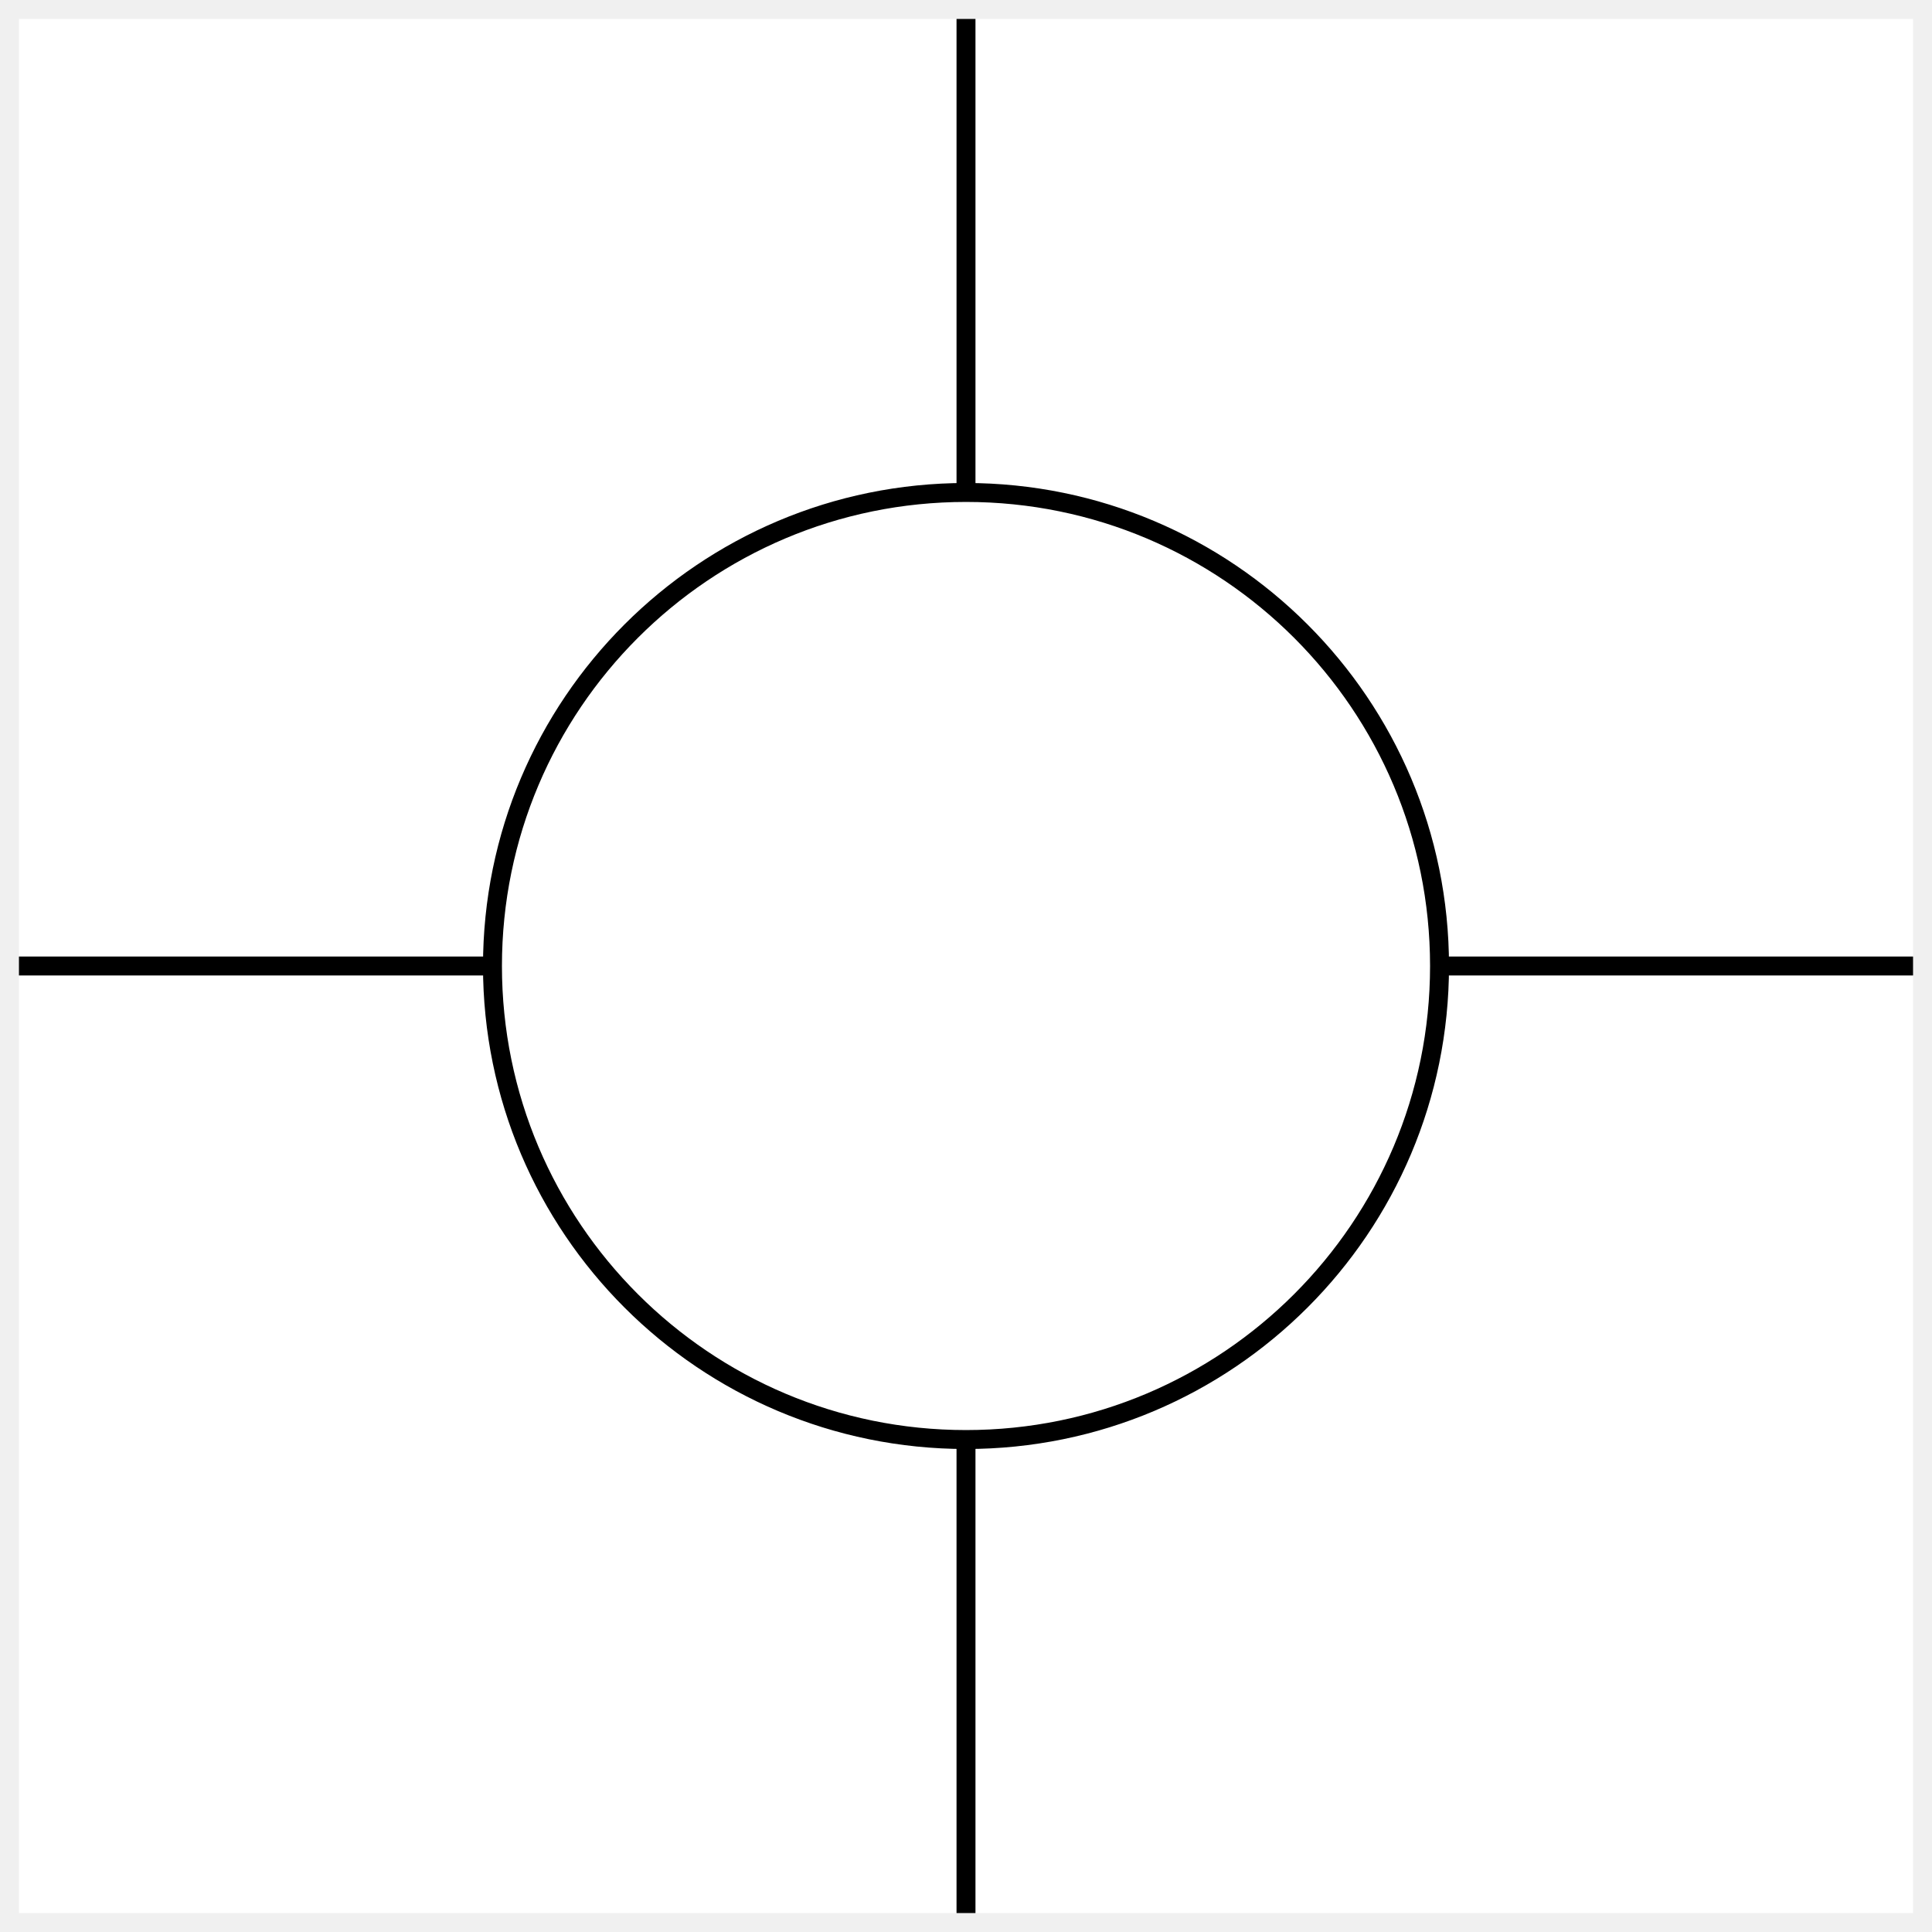
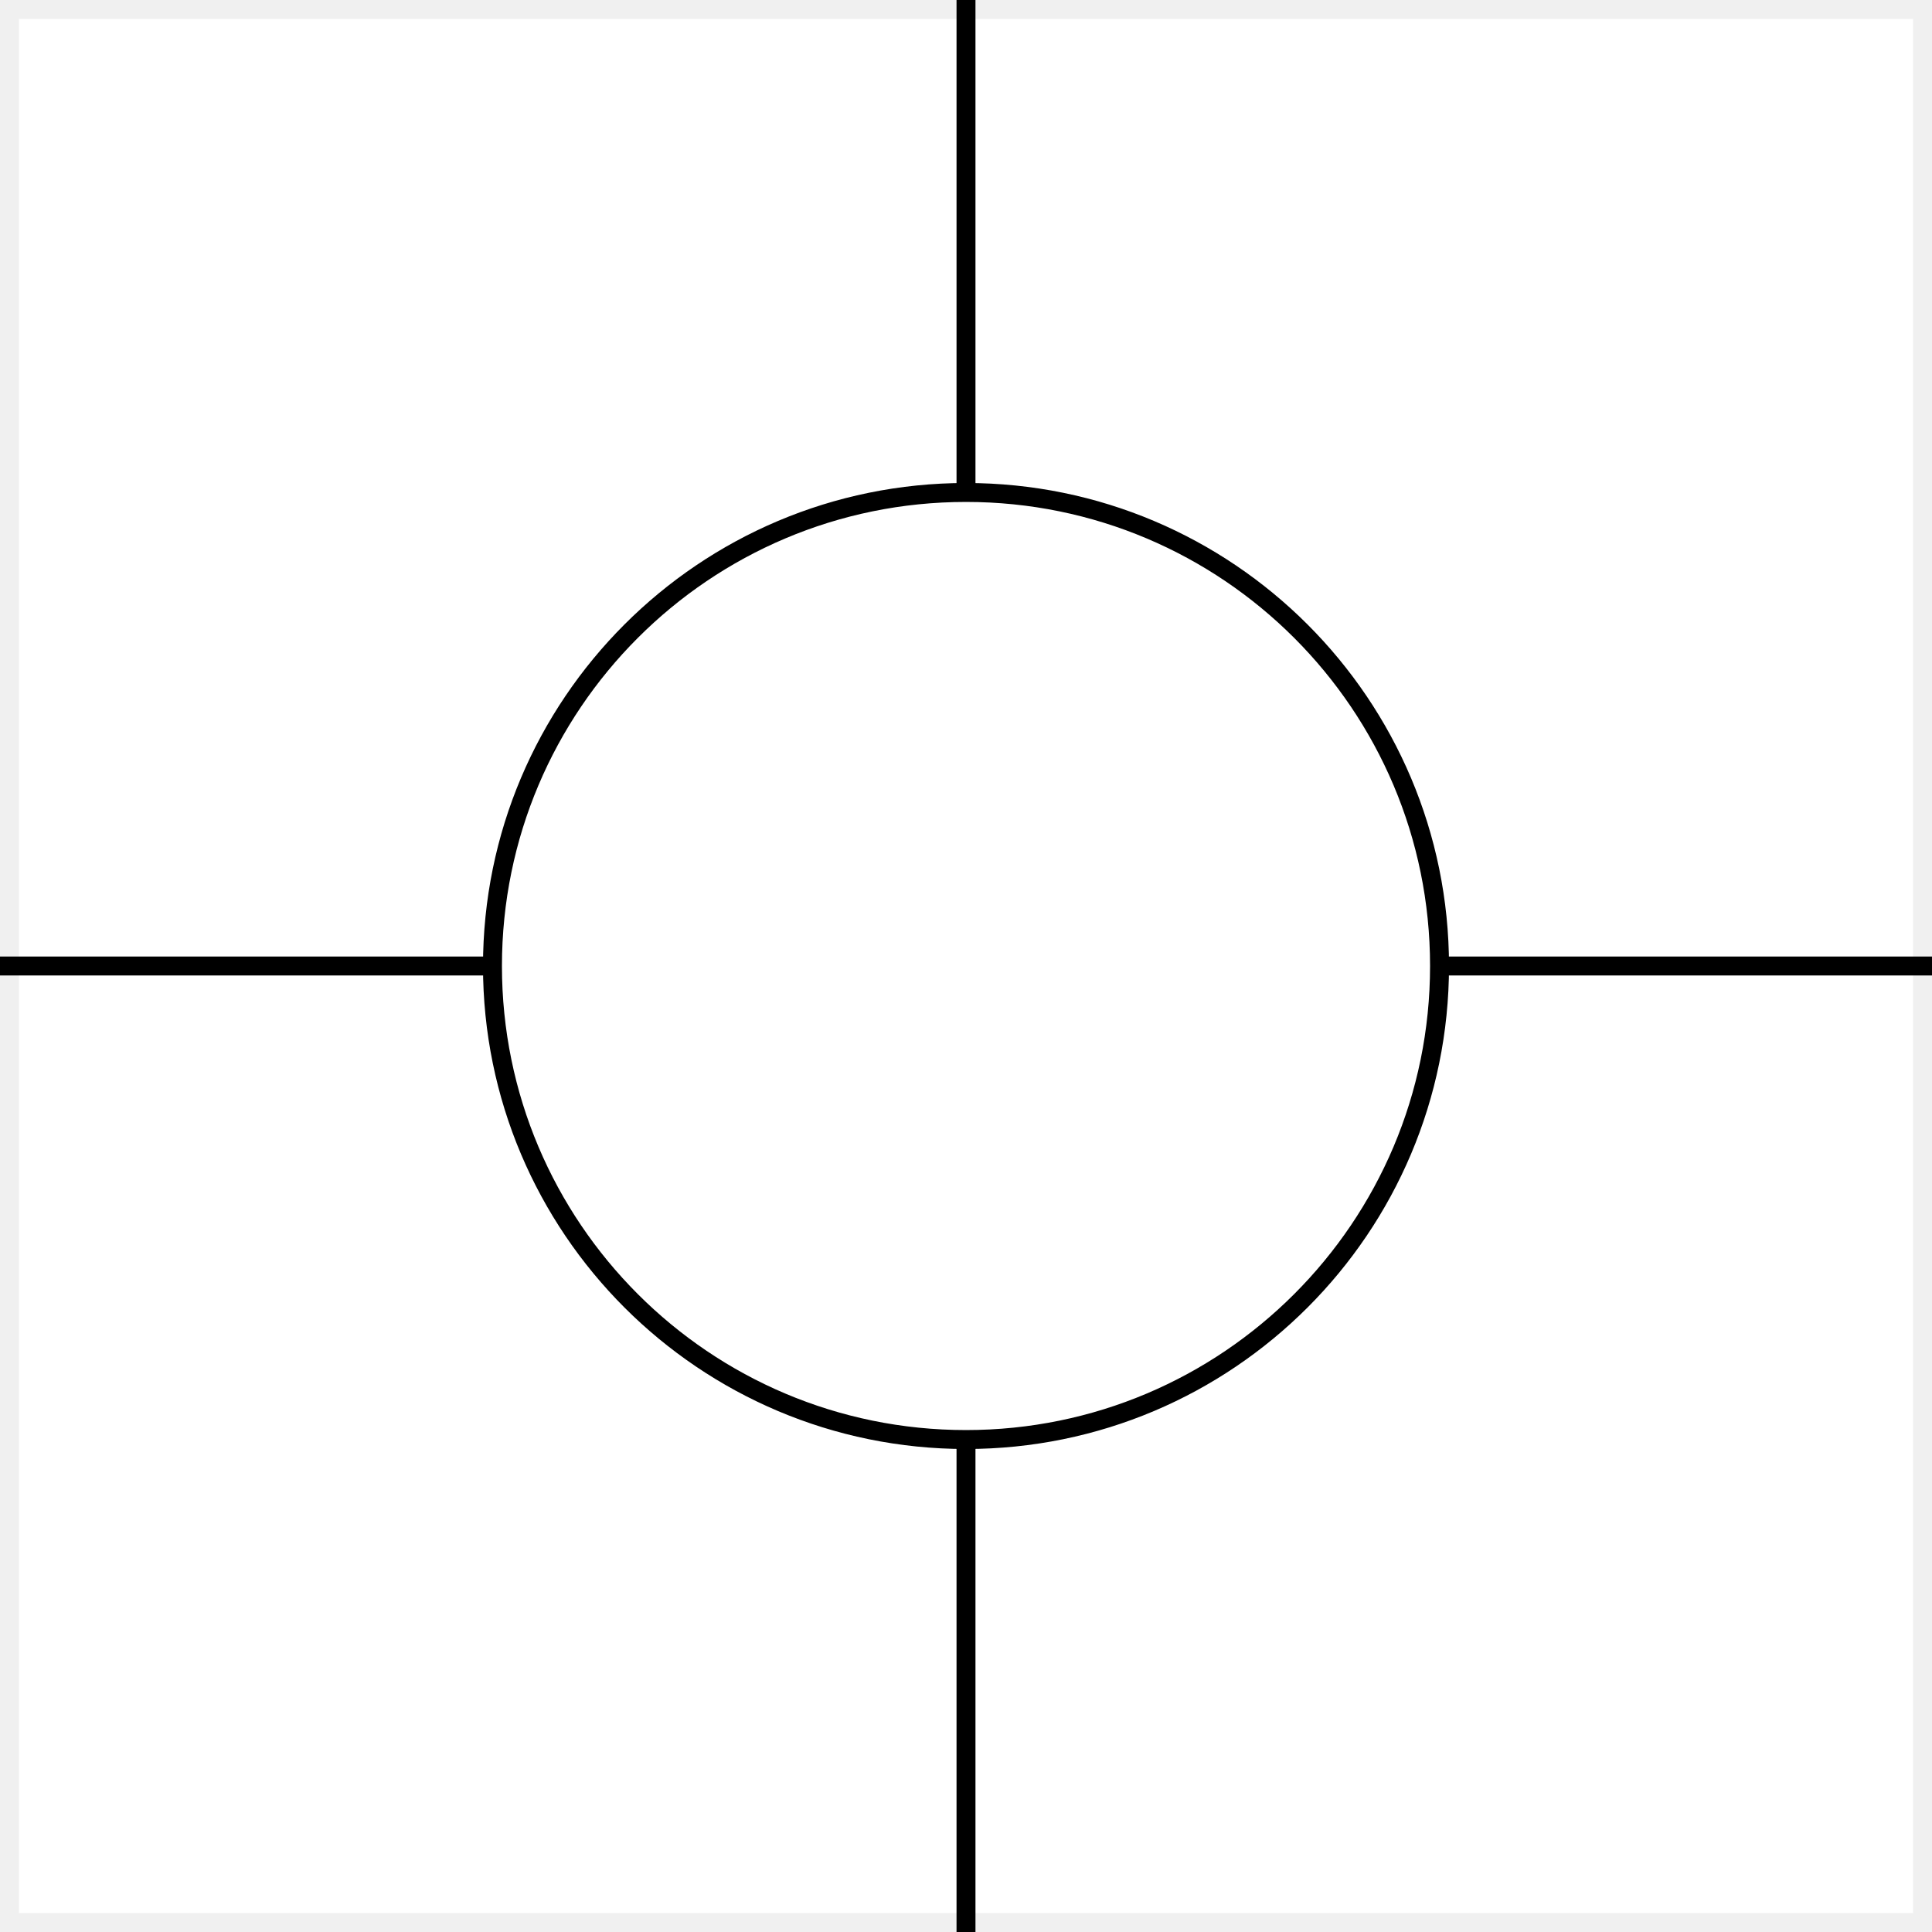
<svg xmlns="http://www.w3.org/2000/svg" width="100%" height="100%" viewBox="0 0 102 102" fill="none">
  <rect x="1" y="1" width="100" height="100" fill="white" />
-   <path d="M 51 101 L 51 1" stroke="black" />
-   <path d="M 101 51 L 1 51" stroke="black" />
+   <path d="M 51 102 L 51 0" stroke="black" />
+   <path d="M 102 51 L 0 51" stroke="black" />
  <circle cx="51" cy="51" r="25" fill="white" stroke="black" />
</svg>
